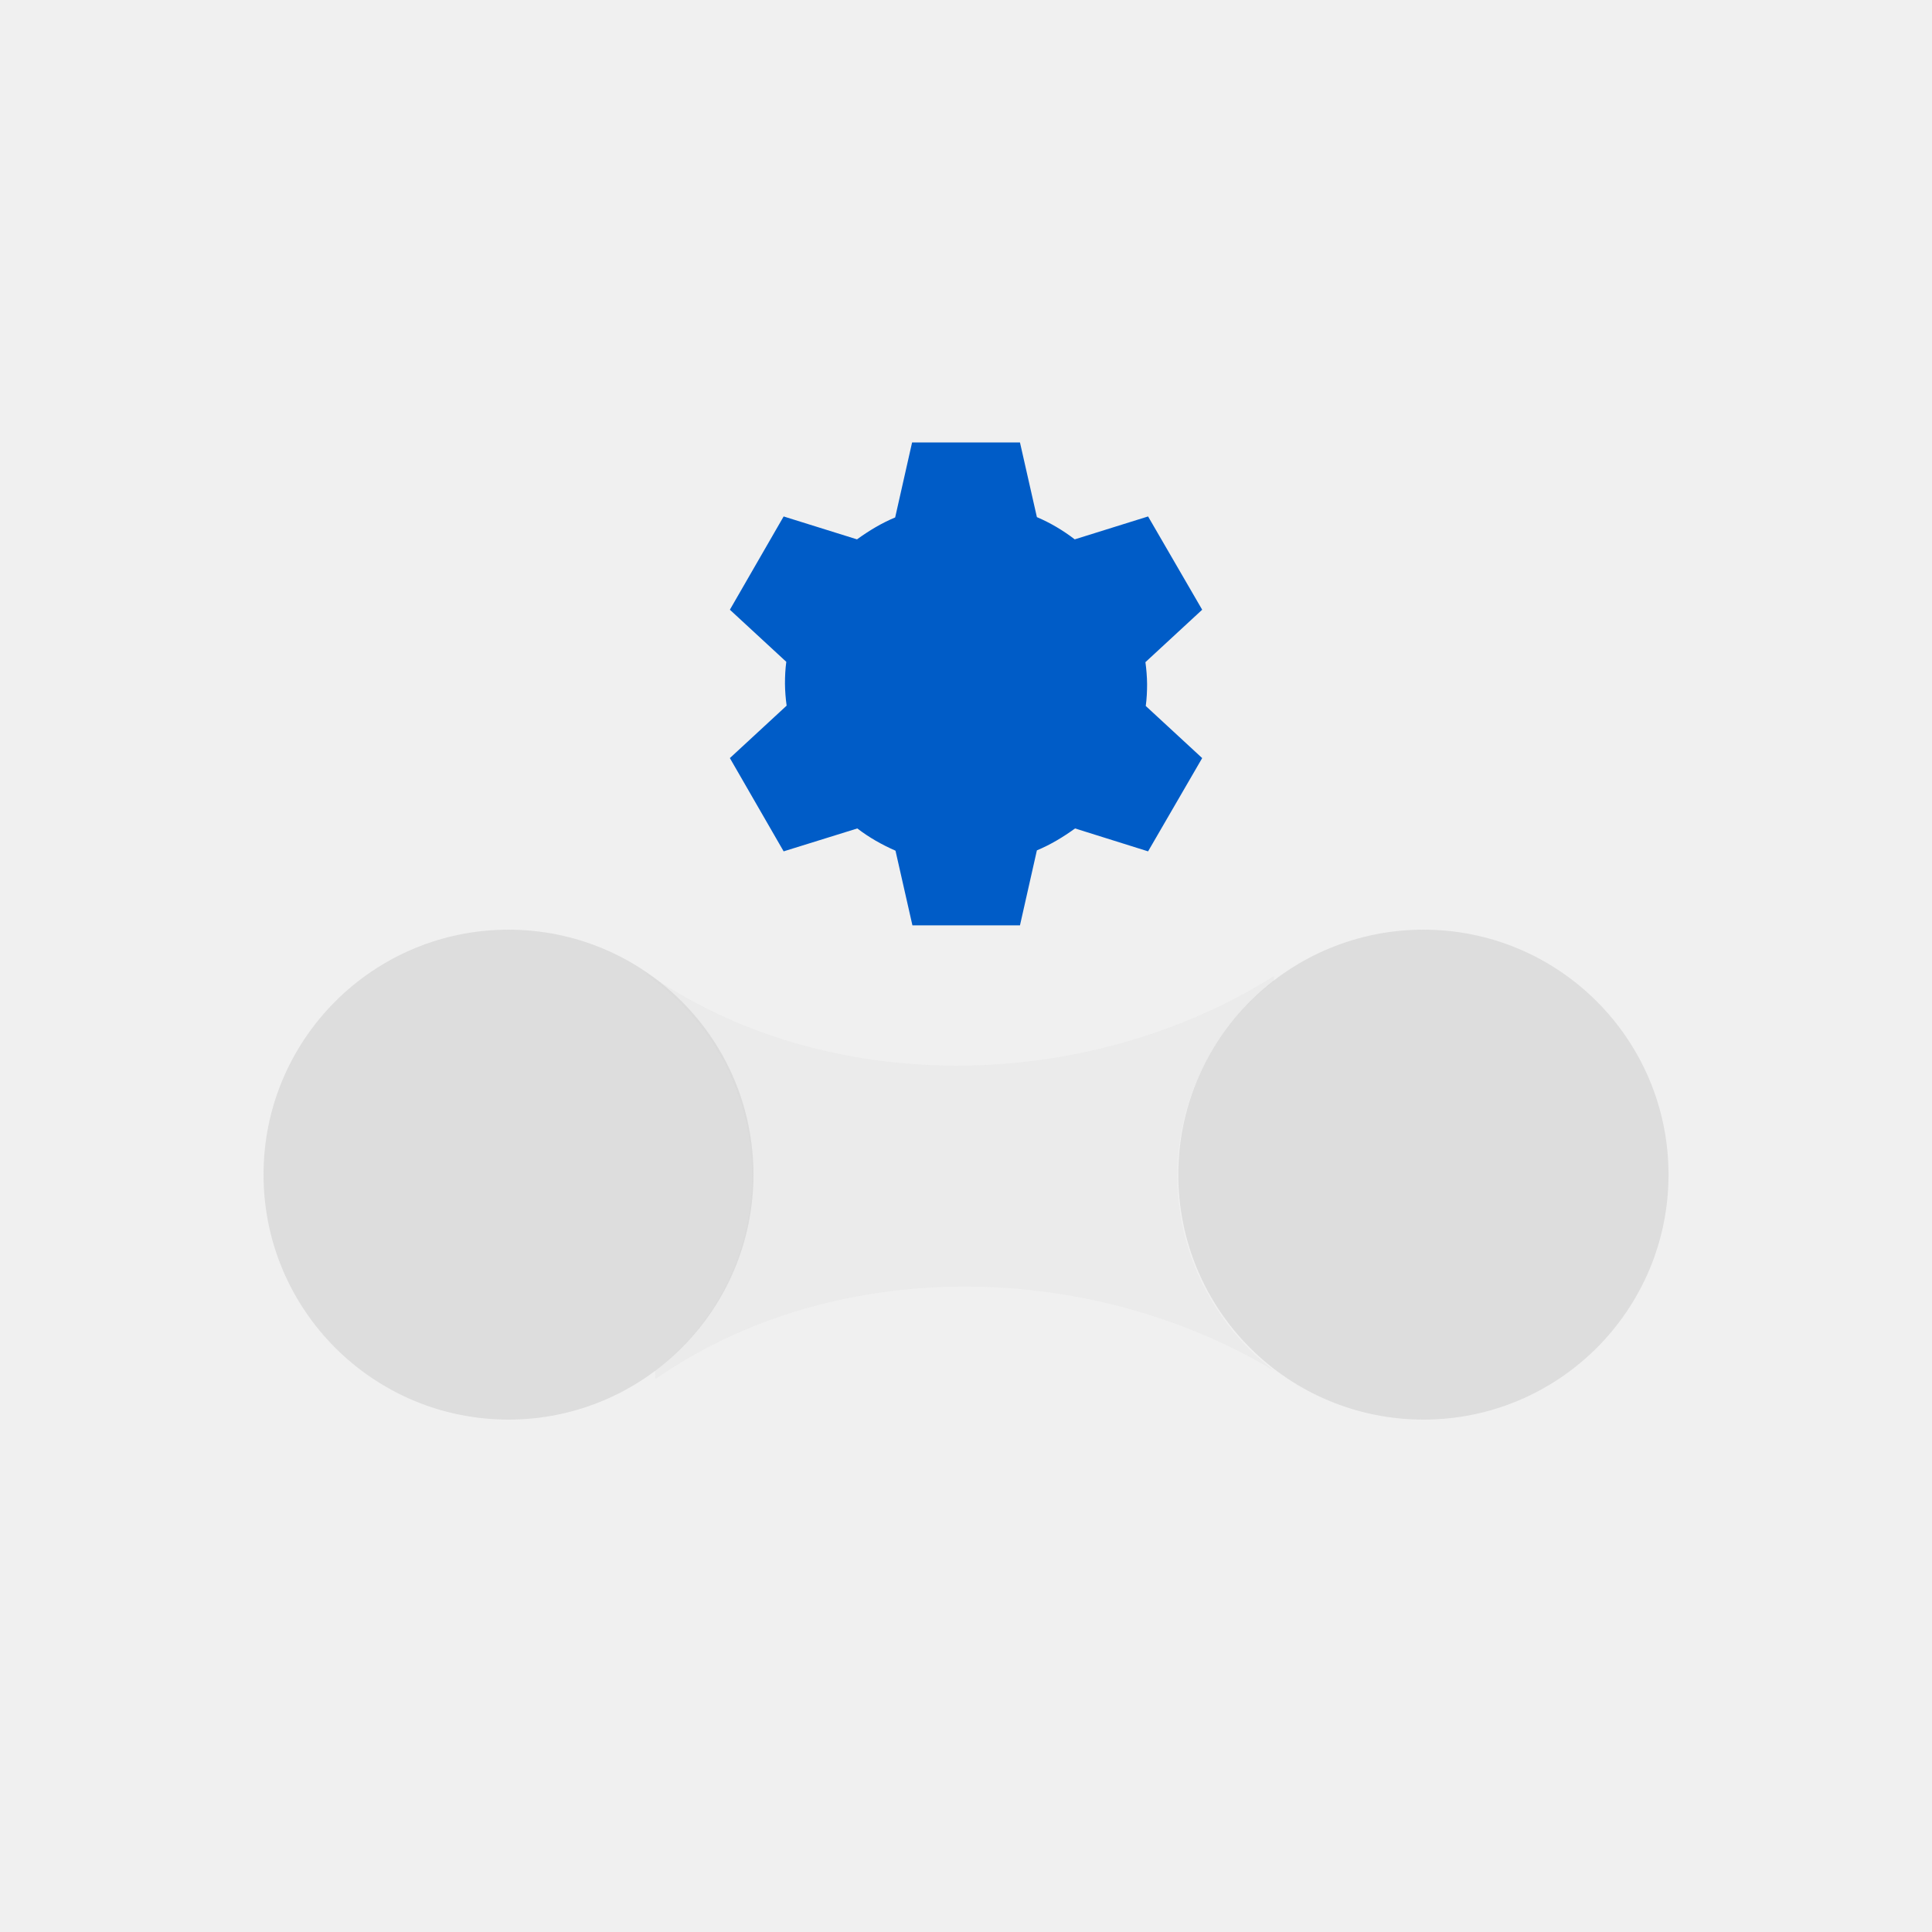
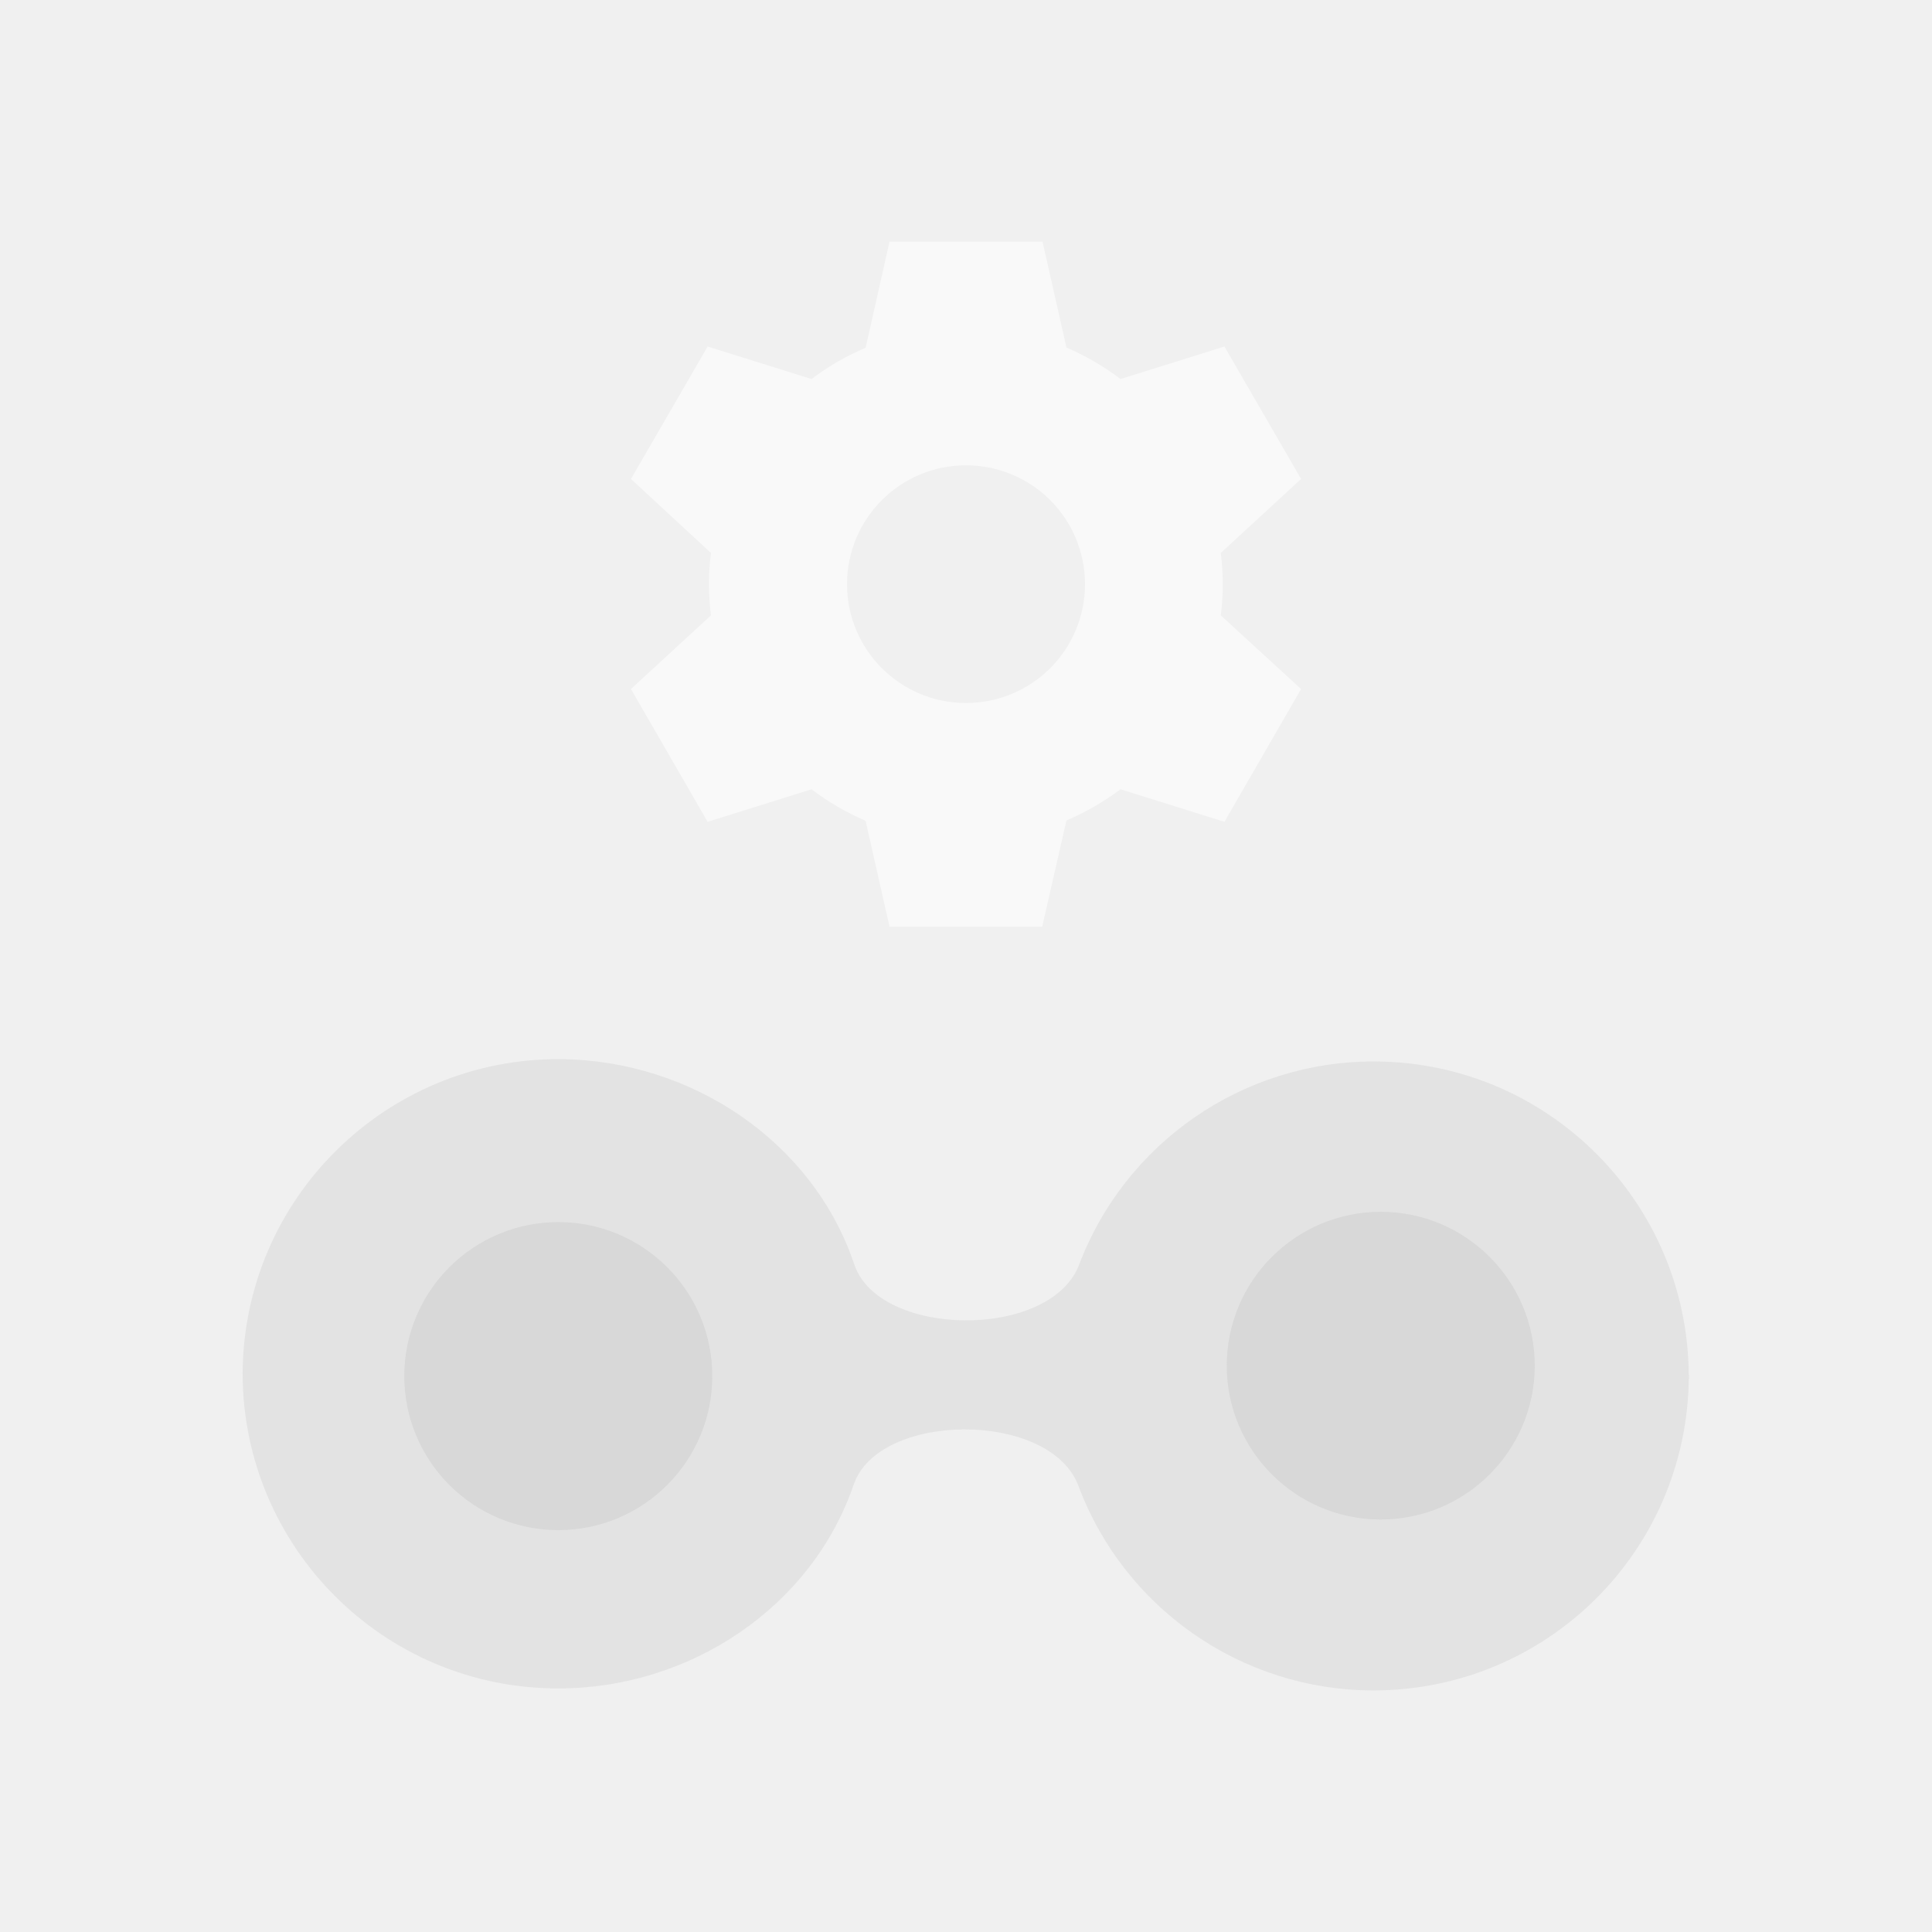
<svg xmlns="http://www.w3.org/2000/svg" width="24" height="24" viewBox="0 0 6.35 6.35" version="1.1" id="svg8">
  <defs id="defs2" />
-   <g id="g4285" transform="scale(1.090909)">
-     <rect y="7.1911622e-08" x="7.1911622e-08" height="5.821" width="5.821" id="rect4280" style="display:inline;fill:none;stroke-width:0.788;stroke-linecap:round" />
-     <path id="circle4266" d="M 1.532,2.801 A 0.738,0.738 0 0 0 0.794,3.539 0.738,0.738 0 0 0 1.532,4.277 0.738,0.738 0 0 0 2.27,3.539 0.738,0.738 0 0 0 1.532,2.801 Z m 2.757,0 A 0.738,0.738 0 0 0 3.55,3.539 0.738,0.738 0 0 0 4.289,4.277 0.738,0.738 0 0 0 5.027,3.539 0.738,0.738 0 0 0 4.289,2.801 Z" style="opacity:0.6;fill:#d0d0d0;stroke-width:0.192;stroke-linecap:round" />
-     <path style="opacity:0.173;fill:#d0d0d0;stroke:none;stroke-width:0.192px;stroke-linecap:butt;stroke-linejoin:miter;stroke-opacity:1" d="m 1.947,2.93 v 0.006 a 0.738,0.738 0 0 1 0.319,0.607 0.738,0.738 0 0 1 -0.292,0.586 l 7.491e-4,0.026 C 2.503,3.786 3.271,3.789 3.839,4.13 A 0.738,0.738 0 0 1 3.547,3.543 0.738,0.738 0 0 1 3.838,2.957 L 3.838,2.941 C 3.268,3.299 2.483,3.306 1.947,2.93 Z" id="path4293" />
-     <path id="path5737" d="m 2.748,1.333 -0.051,0.226 c -0.041,0.017 -0.079,0.04 -0.115,0.066 L 2.361,1.556 2.199,1.837 2.369,1.994 c -0.003,0.022 -0.004,0.044 -0.004,0.066 2.047e-4,0.022 0.002,0.044 0.005,0.066 L 2.199,2.284 2.361,2.565 2.583,2.496 c 0.035,0.027 0.074,0.049 0.115,0.067 l 0.051,0.225 H 3.073 L 3.124,2.562 c 0.041,-0.017 0.079,-0.04 0.115,-0.066 L 3.459,2.565 3.622,2.284 3.452,2.127 c 0.003,-0.022 0.004,-0.044 0.004,-0.066 -2.047e-4,-0.022 -0.002,-0.044 -0.005,-0.066 L 3.622,1.837 3.459,1.556 3.238,1.625 C 3.203,1.598 3.164,1.575 3.124,1.558 L 3.073,1.333 Z" style="fill:#005cc7;stroke-width:0.06" />
+   <g id="g4285" style="stroke-width:0.667" transform="scale(1.090909)">
+     <rect y="7.1911622e-08" x="7.1911622e-08" height="5.821" width="5.821" id="rect4280" style="display:inline;fill:none;stroke-width:0.526;stroke-linecap:round" />
+     <path style="opacity:0.4;fill:#d0d0d0;stroke-width:0.128;stroke-linecap:round" d="M 1.688,3.191 C 1.163,3.188 0.734,3.611 0.731,4.137 0.731,4.662 1.157,5.088 1.683,5.087 2.079,5.087 2.446,4.842 2.572,4.473 2.647,4.254 3.155,4.249 3.247,4.471 3.384,4.844 3.74,5.093 4.138,5.093 4.66,5.093 5.082,4.674 5.088,4.154 h 0.001 c 9.9e-6,-0.002 -5.184e-4,-0.004 -5.457e-4,-0.006 1.09e-5,-0.002 5.457e-4,-0.004 5.457e-4,-0.005 h -0.001 C 5.085,3.623 4.665,3.201 4.144,3.198 3.745,3.196 3.388,3.443 3.249,3.816 3.156,4.037 2.648,4.029 2.574,3.81 2.45,3.44 2.084,3.194 1.688,3.191 Z" id="path4277" />
+     <path style="opacity:0.6;fill:#ffffff;stroke-width:0.04" d="M 2.68,0.728 2.608,1.048 C 2.55,1.072 2.495,1.104 2.445,1.142 L 2.132,1.044 1.901,1.443 2.142,1.666 c -0.004,0.031 -0.006,0.062 -0.006,0.094 2.892e-4,0.031 0.002,0.063 0.006,0.094 L 1.901,2.076 2.132,2.476 2.445,2.378 c 0.05,0.038 0.105,0.07 0.163,0.095 l 0.072,0.319 h 0.46 L 3.213,2.472 C 3.271,2.447 3.325,2.416 3.376,2.378 L 3.689,2.476 3.92,2.076 3.678,1.854 c 0.004,-0.031 0.006,-0.062 0.006,-0.094 -3.001e-4,-0.031 -0.002,-0.063 -0.006,-0.094 L 3.92,1.443 3.689,1.044 3.376,1.142 C 3.326,1.104 3.271,1.072 3.213,1.047 L 3.141,0.728 Z M 2.91,1.402 A 0.358,0.358 0 0 1 3.269,1.76 0.358,0.358 0 0 1 2.91,2.118 0.358,0.358 0 0 1 2.552,1.76 0.358,0.358 0 0 1 2.91,1.402 Z" id="path5737" />
+     <path style="opacity:0.6;fill:#d0d0d0;stroke-width:0.364;stroke-linecap:square" d="M 4.16,3.651 A 0.464,0.464 0 0 0 3.696,4.115 0.464,0.464 0 0 0 4.16,4.578 0.464,0.464 0 0 0 4.624,4.115 0.464,0.464 0 0 0 4.16,3.651 Z M 1.683,3.682 A 0.464,0.464 0 0 0 1.218,4.146 0.464,0.464 0 0 0 1.683,4.61 0.464,0.464 0 0 0 2.146,4.146 0.464,0.464 0 0 0 1.683,3.682 Z" id="circle4296" />
  </g>
</svg>
